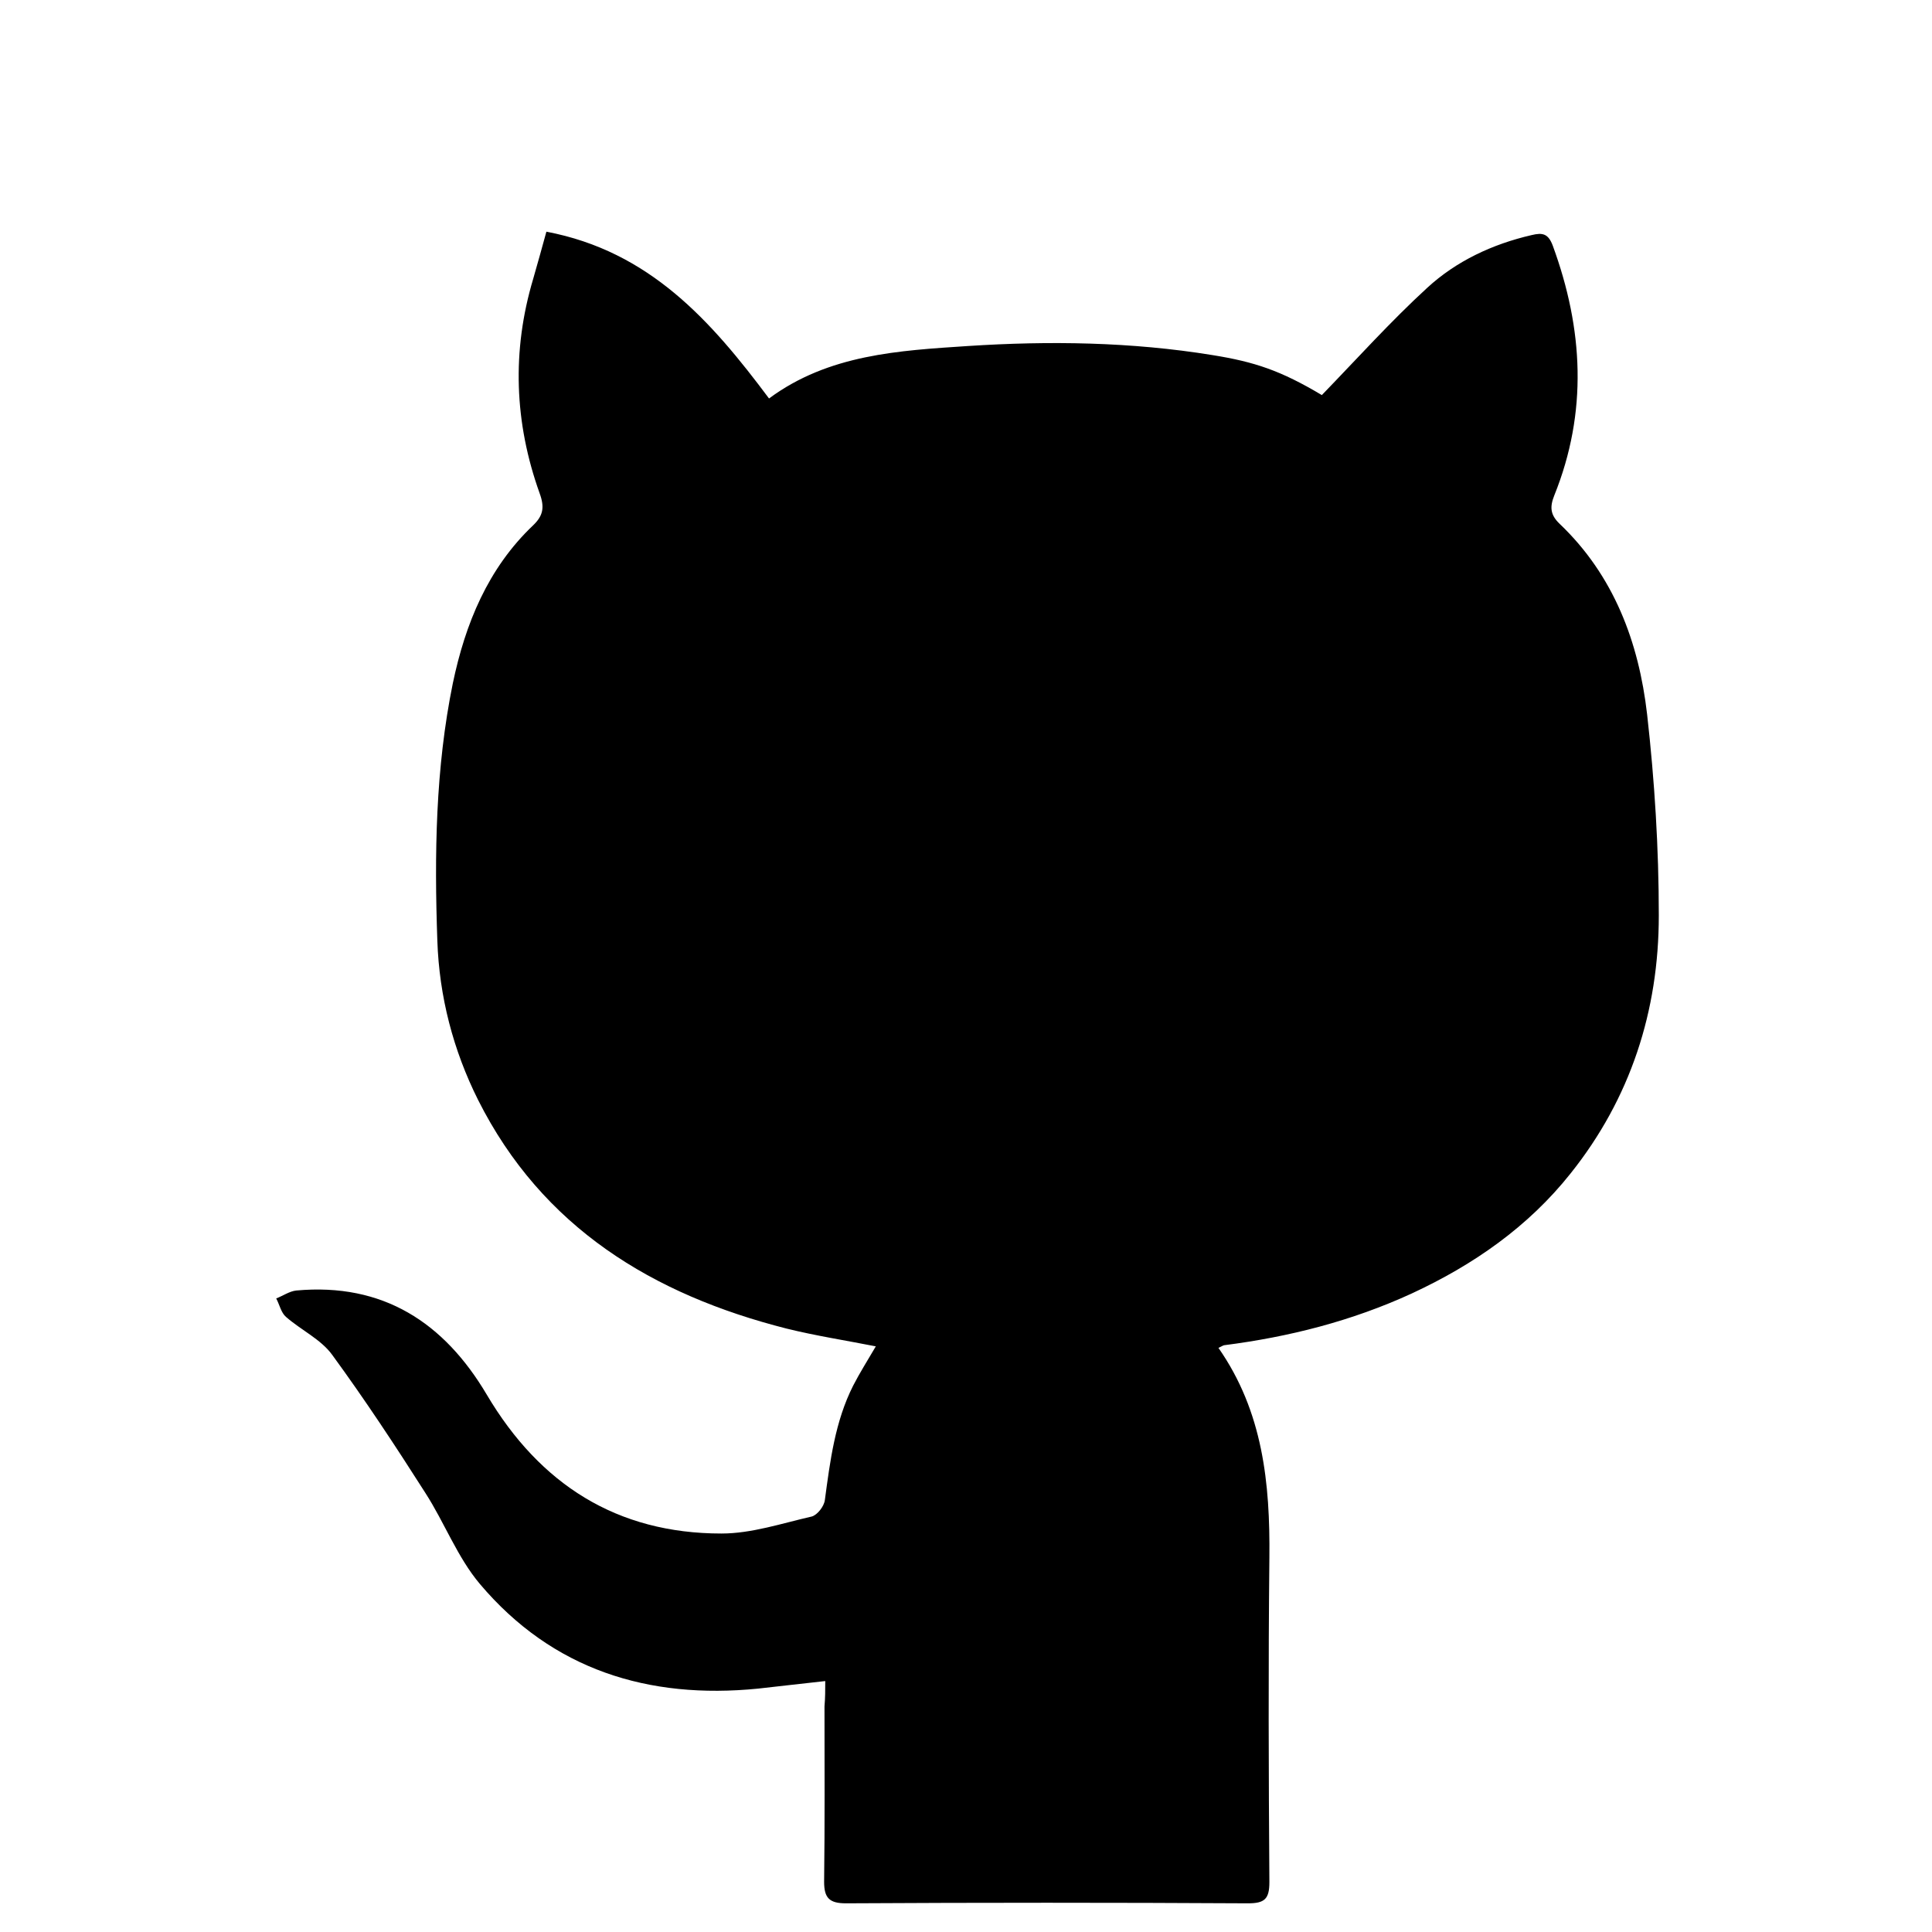
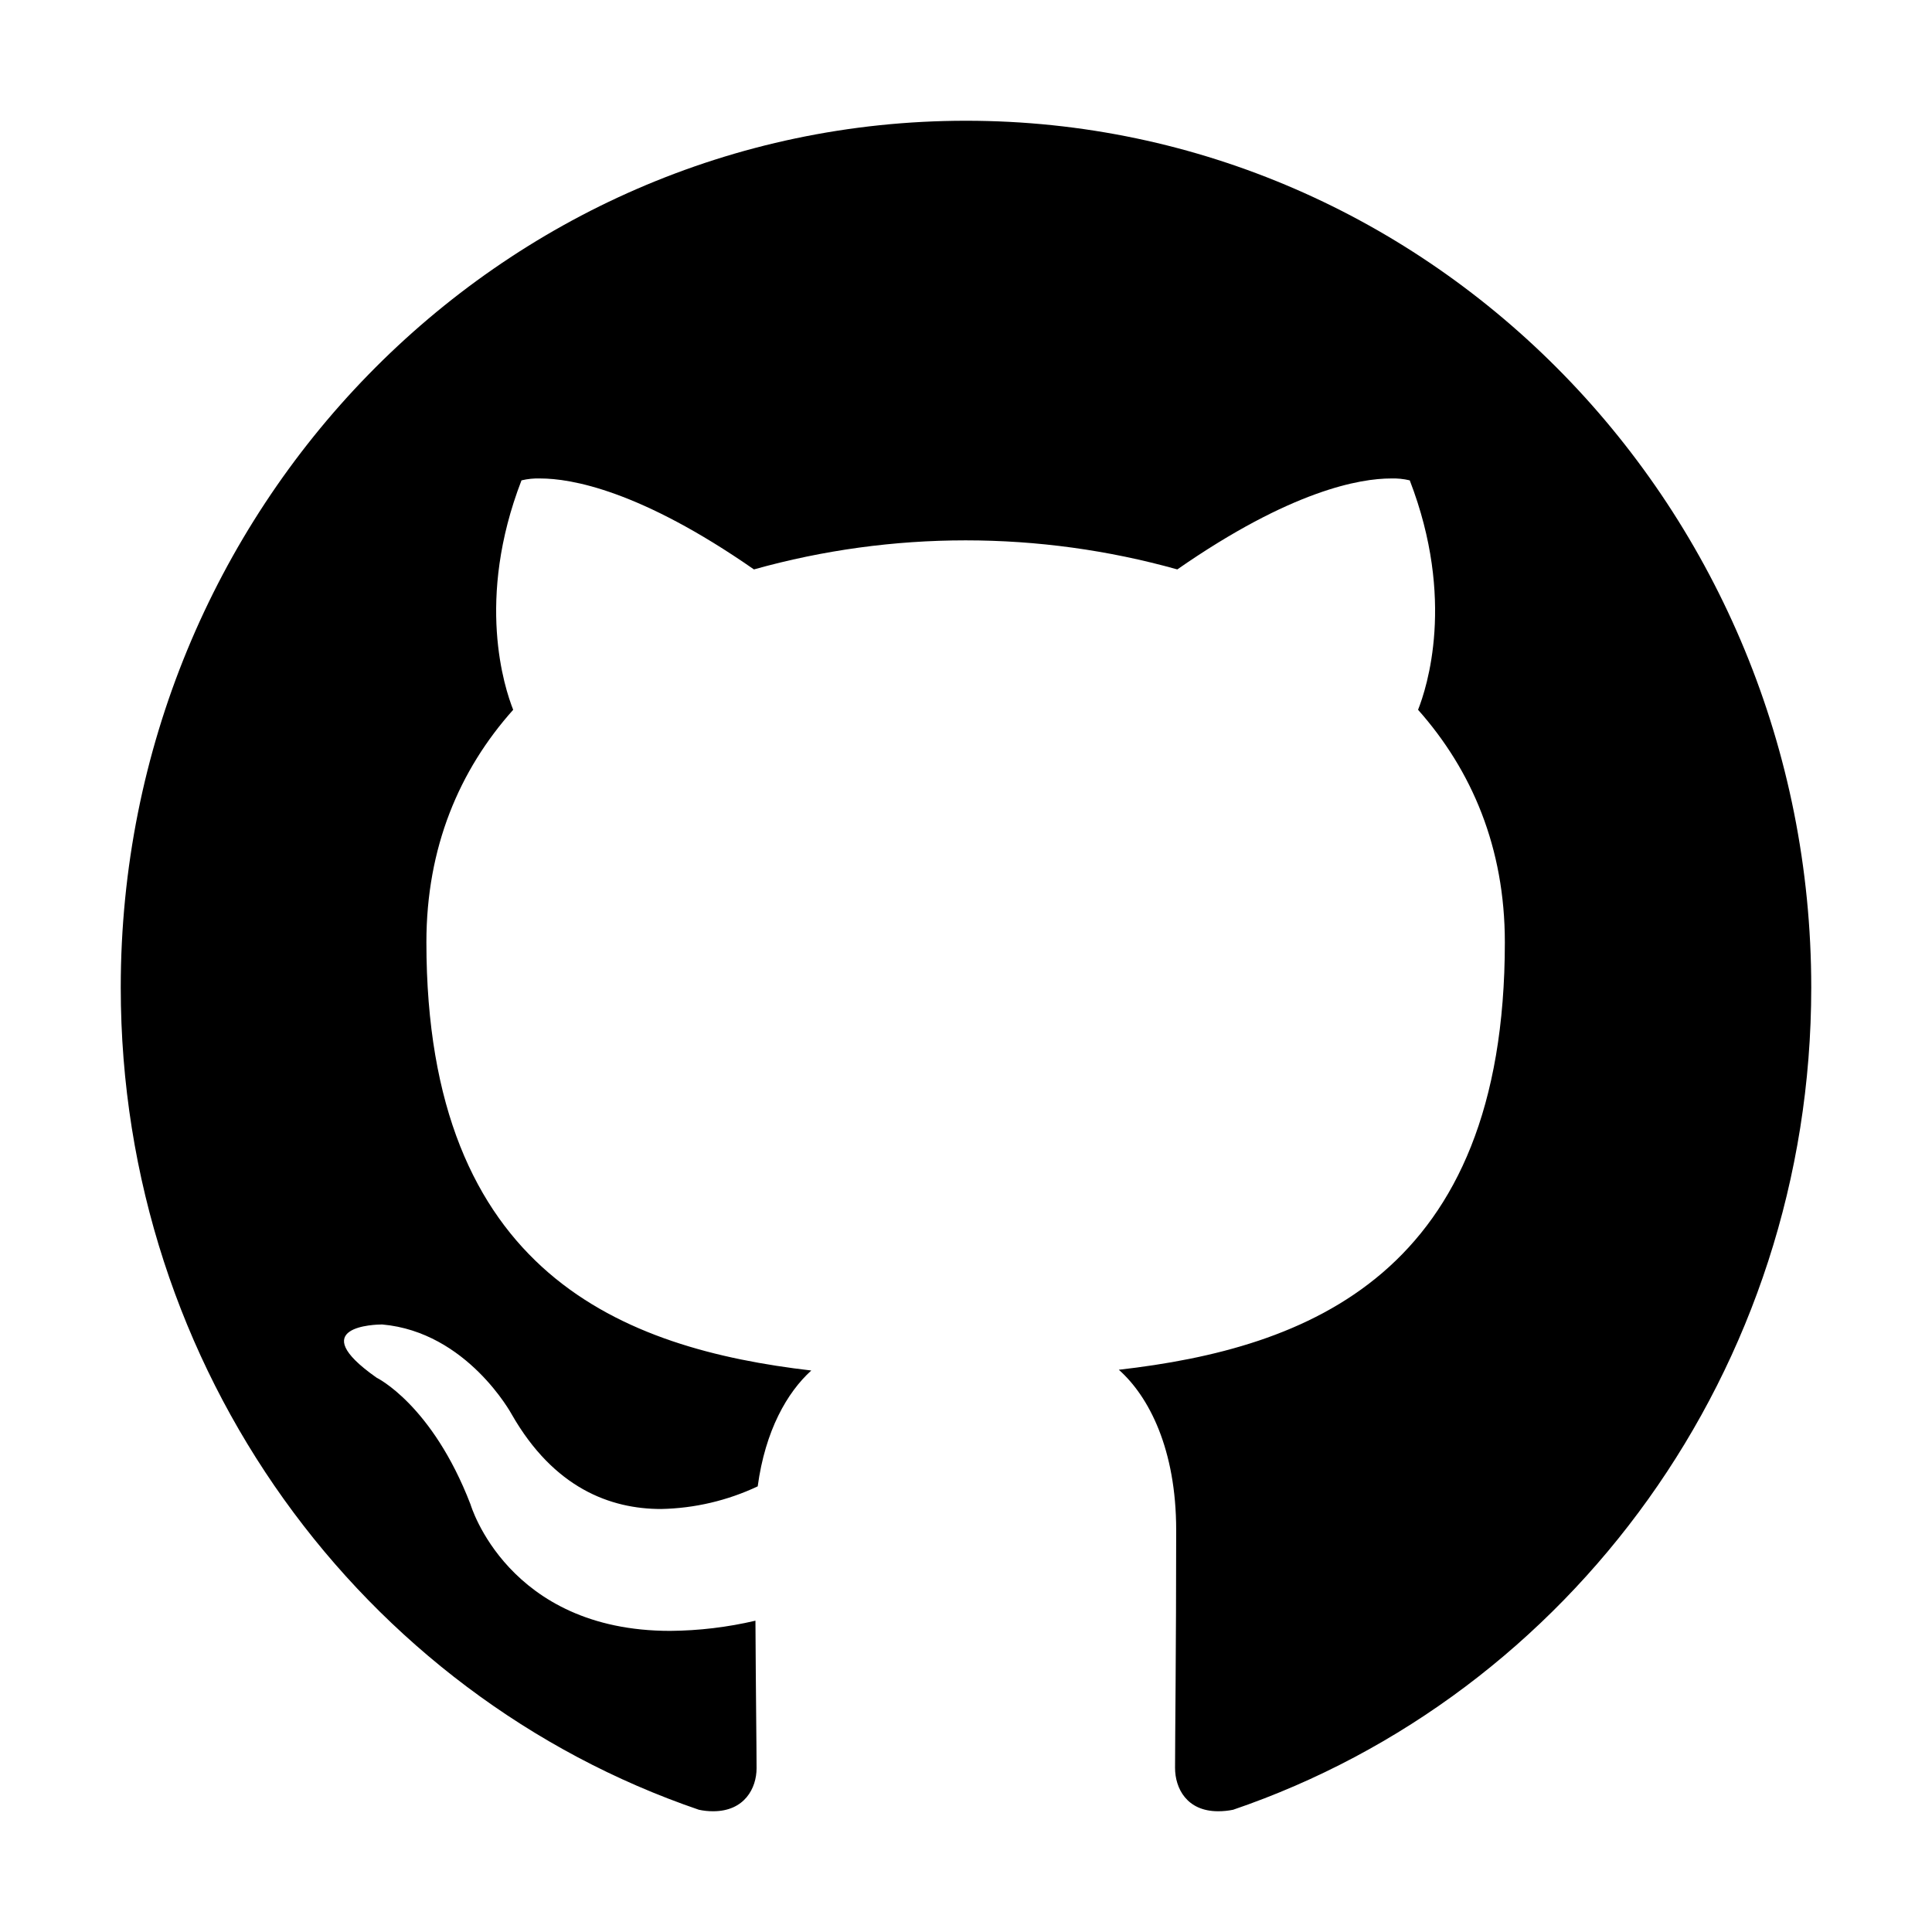
- <svg xmlns="http://www.w3.org/2000/svg" enable-background="new 0 0 512 512" id="Layer_1" version="1.1" viewBox="0 0 512 512" xml:space="preserve">
-   <g>
-     <path d="M218.7,445.5c-6.6,0.7-12.2,1.4-17.8,2c-29.1,2.9-54.5-5-73.7-27.7c-6-7.1-9.4-16.3-14.5-24.2c-7.9-12.4-16-24.7-24.7-36.6   c-3-4.1-8.2-6.5-12.2-10c-1.3-1.1-1.7-3.2-2.6-4.9c1.8-0.7,3.5-1.9,5.3-2.1c23-2.1,39.2,8.5,50.5,27.6   c14.1,23.8,34.5,36.8,62.2,36.8c8,0,16-2.7,23.9-4.5c1.5-0.4,3.3-2.7,3.5-4.4c1.4-10.4,2.7-20.8,7.5-30.3c1.8-3.5,3.9-6.8,6-10.4   c-8.1-1.6-15.9-2.8-23.6-4.7c-35.5-9-64.8-26.8-81.8-60.6c-6.6-13.2-10.3-27.4-10.8-42.2c-0.8-22.8-0.5-45.7,4.1-68.2   c3.3-15.8,9.3-30.5,21.3-41.9c2.6-2.5,3.1-4.7,1.7-8.5c-6.7-18.7-7.4-37.7-1.7-56.8c1.2-4.1,2.3-8.2,3.5-12.5   c27.4,5.2,43.7,23.7,59,44.2c15.8-11.7,34.5-12.7,52.7-13.9c21.6-1.4,43.3-1.1,64.8,2.4c11.2,1.8,18.1,4.1,29,10.6   c9.4-9.7,18.2-19.5,27.9-28.4c7.7-7.1,17.3-11.6,27.7-14c2.9-0.7,4.4-0.4,5.6,2.8c8.1,22.1,9.3,44.1,0.4,66.2   c-1.2,3-1.1,5.1,1.4,7.5c14.4,13.7,21,31.4,23.2,50.5c2,17.7,3.1,35.5,3.1,53.3c0,25.3-7.5,48.5-23.4,68.4   c-11.2,14.1-25.7,24.2-42.1,31.8c-15.9,7.3-32.5,11.5-49.7,13.7c-0.4,0.1-0.8,0.4-1.5,0.7c11.8,16.9,13.7,35.9,13.5,55.6   c-0.3,28.7-0.2,57.3,0,86c0,4.5-1.3,5.6-5.7,5.6c-35.5-0.2-71-0.2-106.5,0c-4.4,0-5.8-1.4-5.8-5.7c0.2-15.5,0.1-31,0.1-46.5   C218.7,449.9,218.7,447.9,218.7,445.5z" />
-   </g>
+ <svg xmlns="http://www.w3.org/2000/svg" class="ionicon" viewBox="0 0 512 512">
+   <path d="M256 32C132.3 32 32 134.9 32 261.7c0 101.5 64.2 187.5 153.2 217.9a17.56 17.56 0 003.8.4c8.3 0 11.5-6.1 11.5-11.4 0-5.5-.2-19.9-.3-39.1a102.4 102.4 0 01-22.6 2.7c-43.1 0-52.9-33.5-52.9-33.5-10.2-26.5-24.9-33.6-24.9-33.6-19.5-13.7-.1-14.1 1.4-14.1h.1c22.5 2 34.3 23.8 34.3 23.8 11.2 19.6 26.2 25.1 39.6 25.1a63 63 0 0025.6-6c2-14.8 7.8-24.9 14.2-30.7-49.7-5.8-102-25.5-102-113.5 0-25.1 8.7-45.6 23-61.6-2.3-5.8-10-29.2 2.2-60.8a18.64 18.64 0 015-.5c8.1 0 26.4 3.1 56.6 24.1a208.21 208.21 0 01112.2 0c30.2-21 48.5-24.1 56.6-24.1a18.64 18.64 0 015 .5c12.2 31.6 4.5 55 2.2 60.8 14.3 16.1 23 36.6 23 61.6 0 88.2-52.4 107.6-102.3 113.3 8 7.1 15.2 21.1 15.2 42.5 0 30.7-.3 55.5-.3 63 0 5.4 3.1 11.5 11.4 11.5a19.35 19.35 0 004-.4C415.9 449.2 480 363.1 480 261.7 480 134.9 379.7 32 256 32z" />
</svg>
